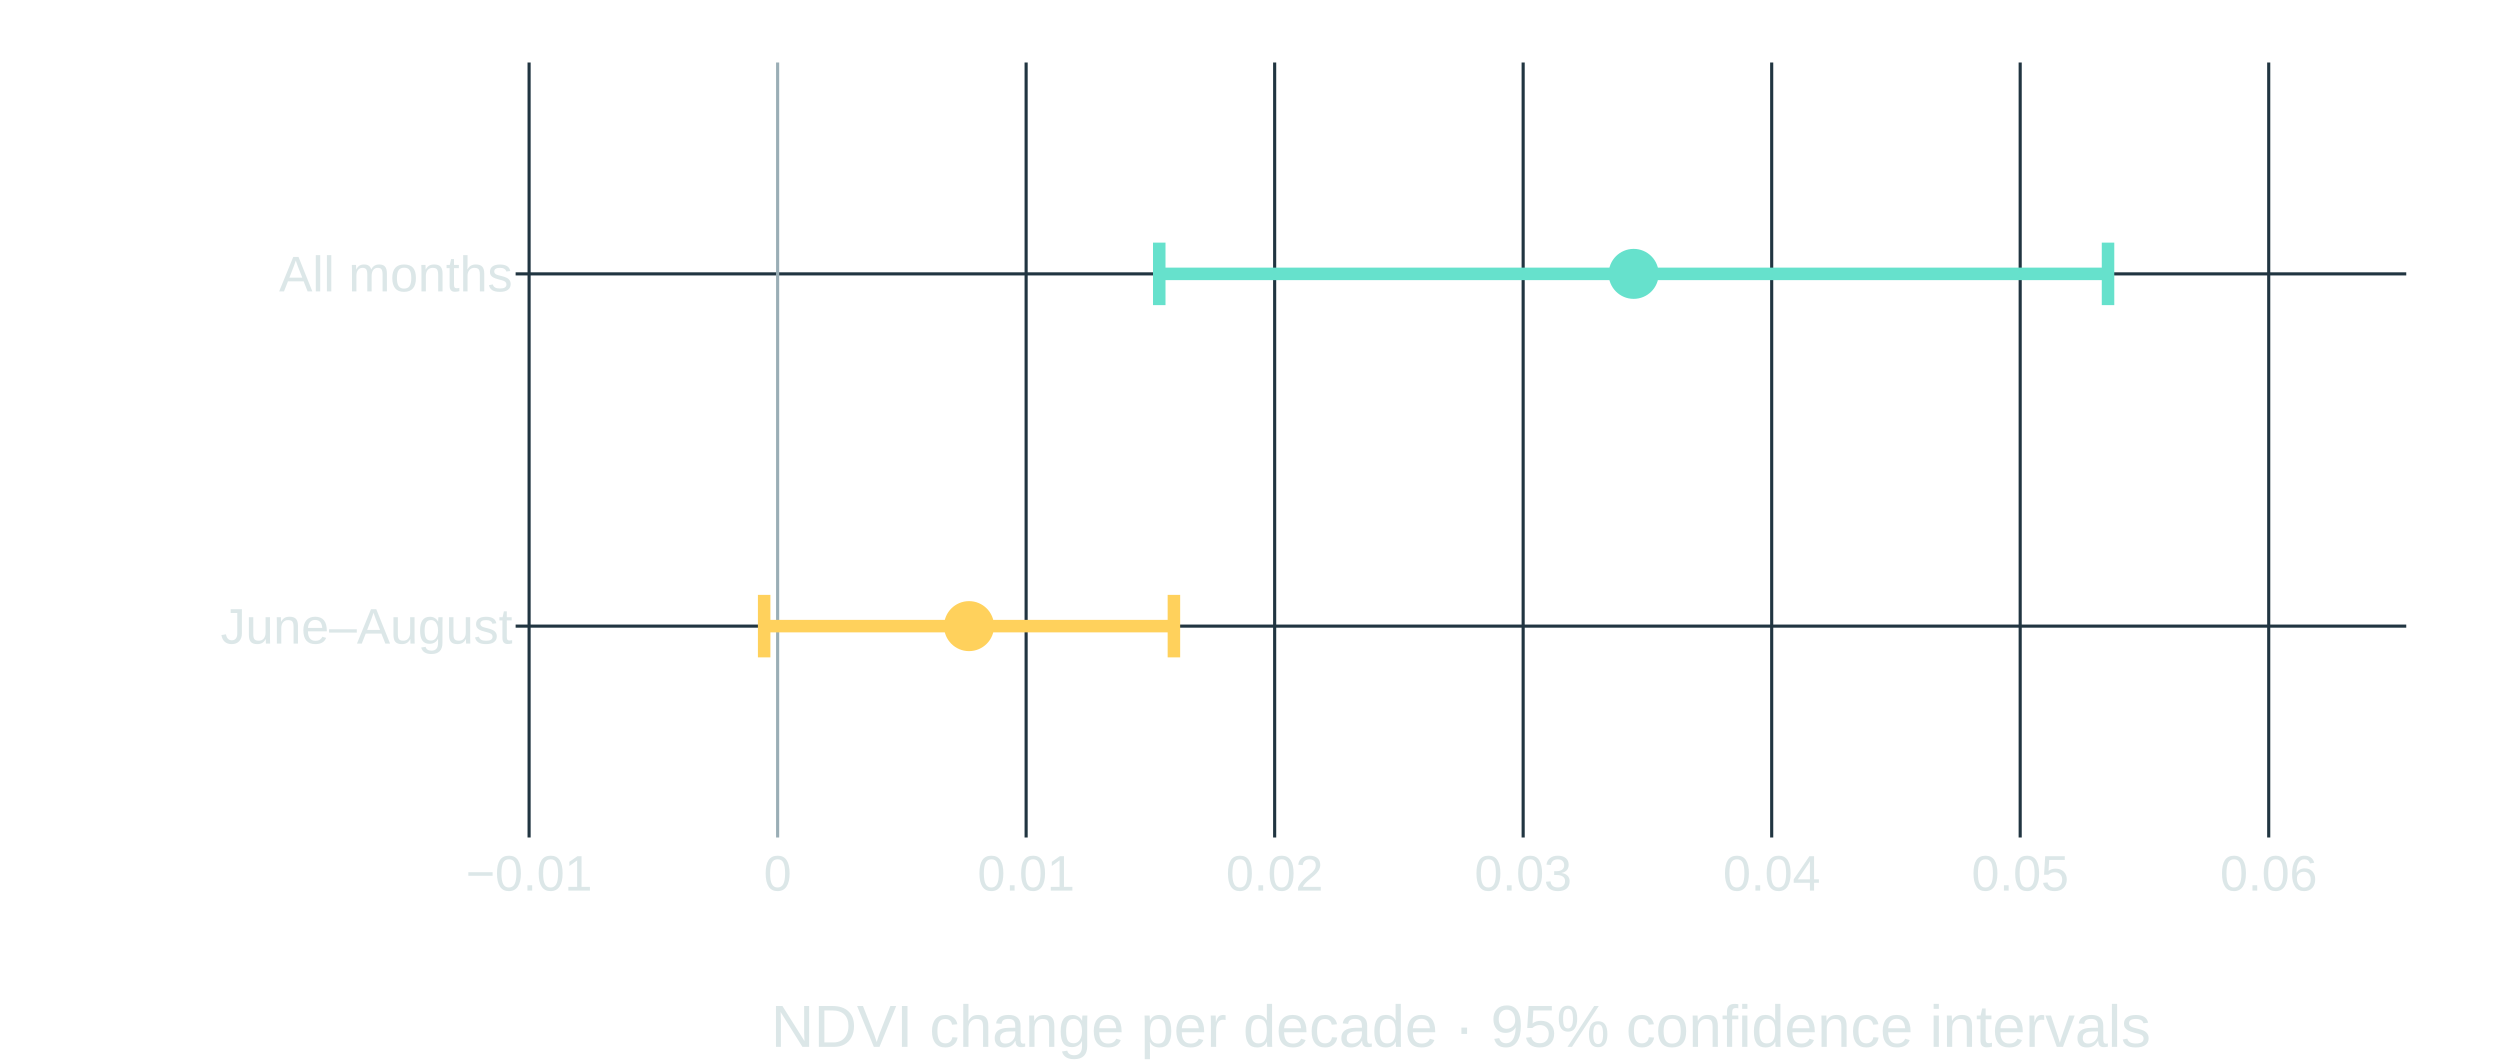
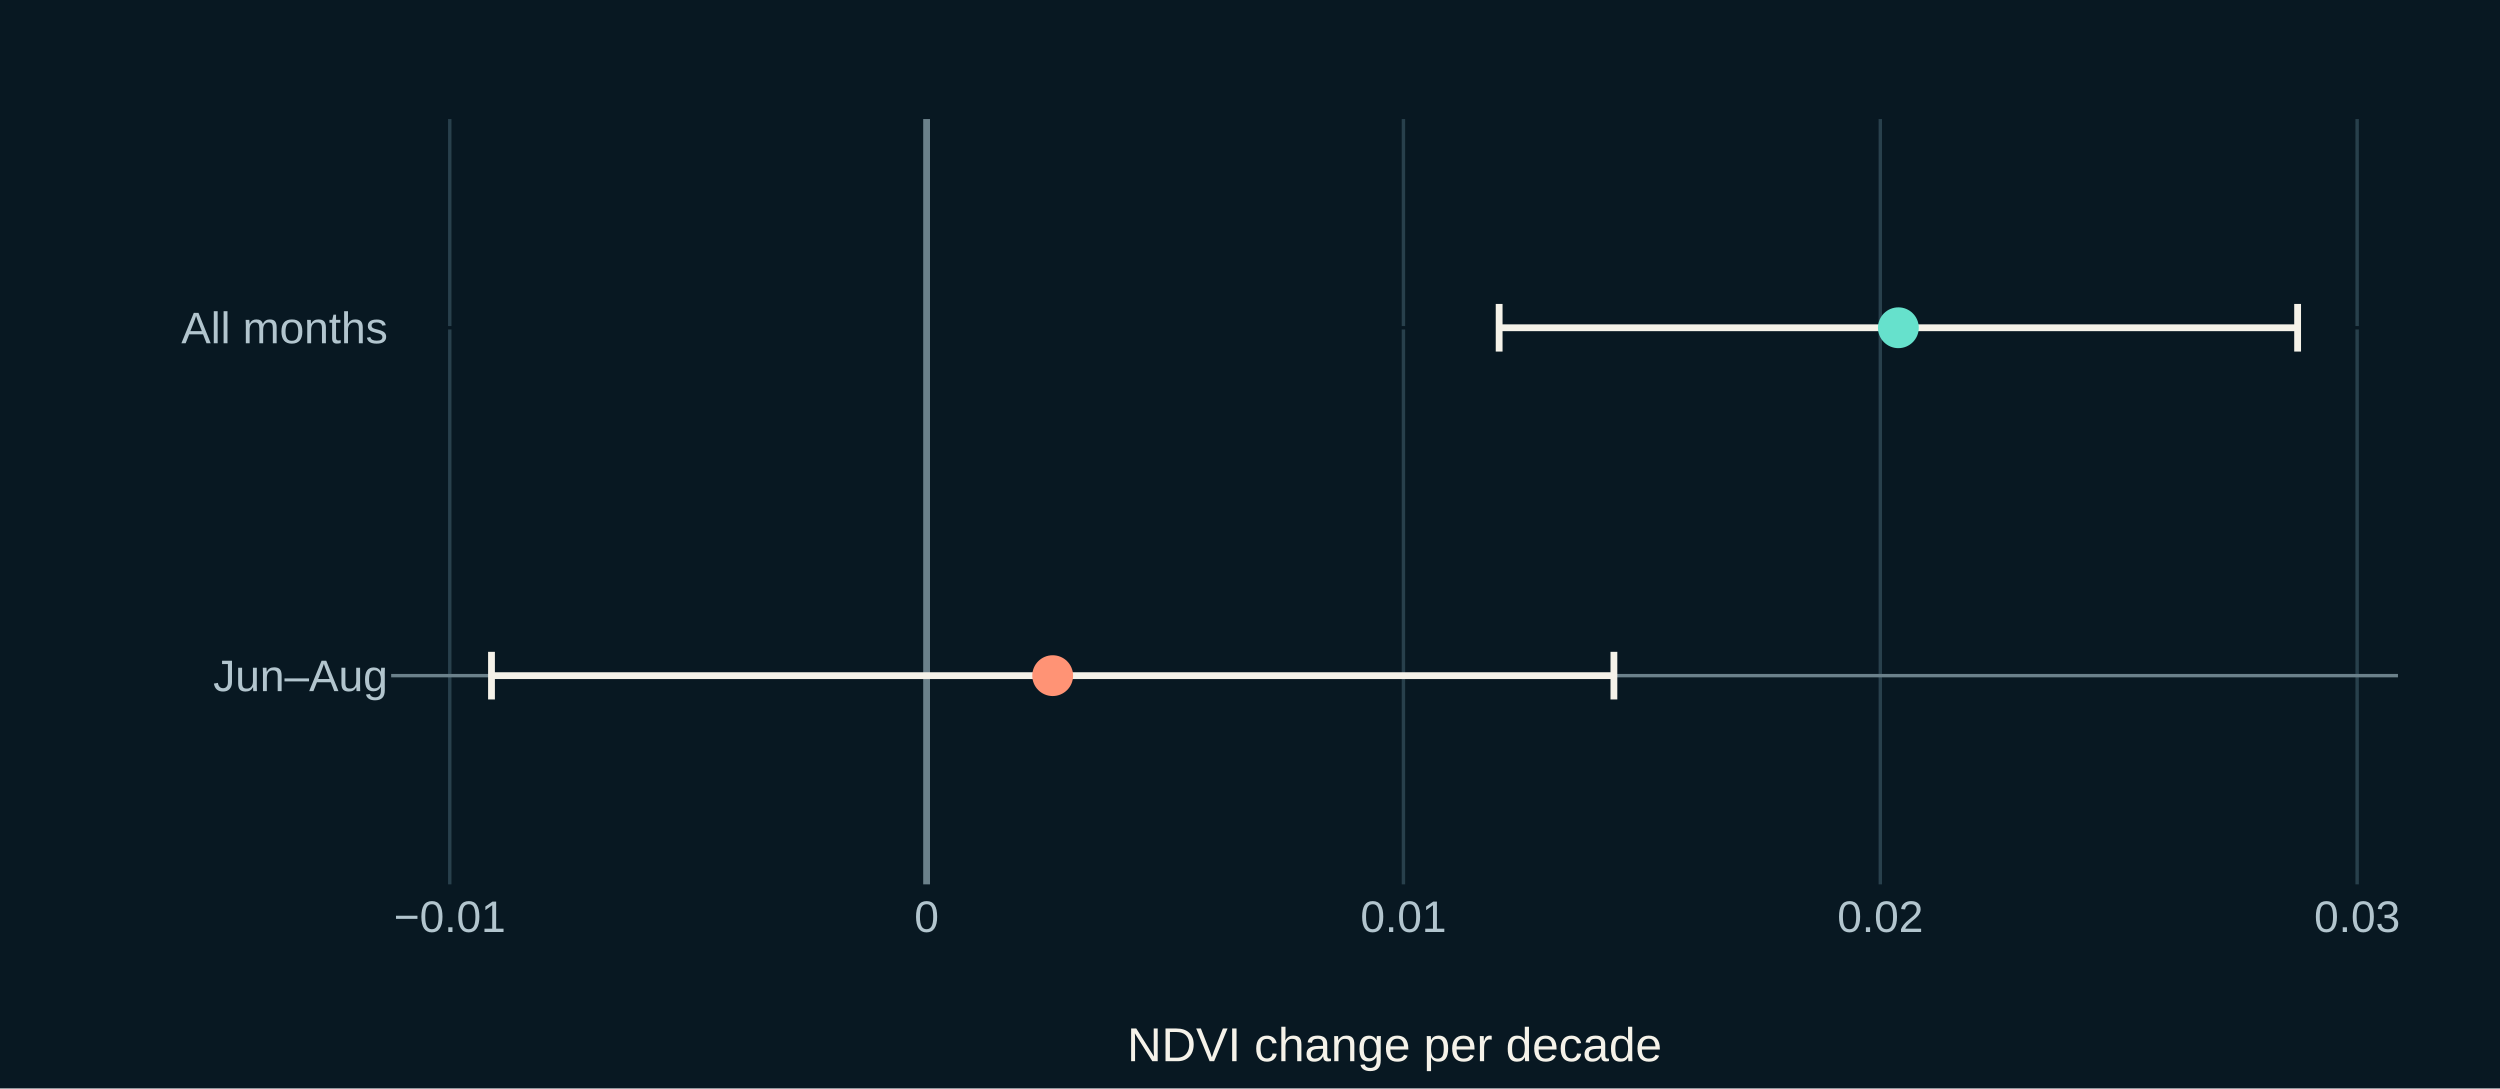
- <svg xmlns="http://www.w3.org/2000/svg" class="main-svg" width="800" height="340" style="" viewBox="0 0 800 340">
-   <rect x="0" y="0" width="800" height="340" style="fill: rgb(0, 0, 0); fill-opacity: 0;" />
-   <defs id="defs-87bb73">
+ <svg xmlns="http://www.w3.org/2000/svg" class="main-svg" width="735" height="320" style="" viewBox="0 0 735 320">
+   <rect x="0" y="0" width="735" height="320" style="fill: rgb(8, 24, 34); fill-opacity: 1;" />
+   <defs id="defs-9e6b19">
    <g class="clips">
-       <clipPath id="clip87bb73xyplot" class="plotclip">
-         <rect width="605" height="248" />
+       <clipPath id="clip9e6b19xyplot" class="plotclip">
+         <rect width="590" height="225" />
      </clipPath>
-       <clipPath class="axesclip" id="clip87bb73x">
-         <rect x="165" y="0" width="605" height="340" />
+       <clipPath class="axesclip" id="clip9e6b19x">
+         <rect x="115" y="0" width="590" height="320" />
      </clipPath>
-       <clipPath class="axesclip" id="clip87bb73y">
-         <rect x="0" y="20" width="800" height="248" />
+       <clipPath class="axesclip" id="clip9e6b19y">
+         <rect x="0" y="35" width="735" height="225" />
      </clipPath>
-       <clipPath class="axesclip" id="clip87bb73xy">
-         <rect x="165" y="20" width="605" height="248" />
+       <clipPath class="axesclip" id="clip9e6b19xy">
+         <rect x="115" y="35" width="590" height="225" />
      </clipPath>
    </g>
    <g class="gradients" />
    <g class="patterns" />
  </defs>
-   <g class="bglayer">
-     <rect class="bg" x="165" y="20" width="605" height="248" style="fill: rgb(0, 0, 0); fill-opacity: 0; stroke-width: 0;" />
-   </g>
+   <g class="bglayer" />
  <g class="layer-below">
    <g class="imagelayer" />
    <g class="shapelayer" />
  </g>
  <g class="cartesianlayer">
    <g class="subplot xy">
      <g class="layer-subplot">
        <g class="shapelayer" />
        <g class="imagelayer" />
      </g>
      <g class="minor-gridlayer">
        <g class="x" />
        <g class="y" />
      </g>
      <g class="gridlayer">
        <g class="x">
-           <path class="xgrid crisp" transform="translate(169.31,0)" d="M0,20v248" style="stroke: rgb(33, 53, 65); stroke-opacity: 1; stroke-width: 1px;" />
-           <path class="xgrid crisp" transform="translate(328.36,0)" d="M0,20v248" style="stroke: rgb(33, 53, 65); stroke-opacity: 1; stroke-width: 1px;" />
-           <path class="xgrid crisp" transform="translate(407.89,0)" d="M0,20v248" style="stroke: rgb(33, 53, 65); stroke-opacity: 1; stroke-width: 1px;" />
-           <path class="xgrid crisp" transform="translate(487.41,0)" d="M0,20v248" style="stroke: rgb(33, 53, 65); stroke-opacity: 1; stroke-width: 1px;" />
-           <path class="xgrid crisp" transform="translate(566.94,0)" d="M0,20v248" style="stroke: rgb(33, 53, 65); stroke-opacity: 1; stroke-width: 1px;" />
-           <path class="xgrid crisp" transform="translate(646.46,0)" d="M0,20v248" style="stroke: rgb(33, 53, 65); stroke-opacity: 1; stroke-width: 1px;" />
-           <path class="xgrid crisp" transform="translate(725.99,0)" d="M0,20v248" style="stroke: rgb(33, 53, 65); stroke-opacity: 1; stroke-width: 1px;" />
+           <path class="xgrid crisp" transform="translate(132.23,0)" d="M0,35v225" style="stroke: rgb(40, 64, 76); stroke-opacity: 1; stroke-width: 1px;" />
+           <path class="xgrid crisp" transform="translate(412.61,0)" d="M0,35v225" style="stroke: rgb(40, 64, 76); stroke-opacity: 1; stroke-width: 1px;" />
+           <path class="xgrid crisp" transform="translate(552.81,0)" d="M0,35v225" style="stroke: rgb(40, 64, 76); stroke-opacity: 1; stroke-width: 1px;" />
+           <path class="xgrid crisp" transform="translate(693,0)" d="M0,35v225" style="stroke: rgb(40, 64, 76); stroke-opacity: 1; stroke-width: 1px;" />
        </g>
        <g class="y">
-           <path class="ygrid crisp" transform="translate(0,87.64)" d="M165,0h605" style="stroke: rgb(33, 53, 65); stroke-opacity: 1; stroke-width: 1px;" />
-           <path class="ygrid crisp" transform="translate(0,200.36)" d="M165,0h605" style="stroke: rgb(33, 53, 65); stroke-opacity: 1; stroke-width: 1px;" />
+           <path class="ygrid crisp" transform="translate(0,96.36)" d="M115,0h590" style="stroke: rgb(8, 24, 34); stroke-opacity: 1; stroke-width: 1px;" />
        </g>
      </g>
      <g class="zerolinelayer">
-         <path class="xzl zl crisp" transform="translate(248.84,0)" d="M0,20v248" style="stroke: rgb(154, 174, 182); stroke-opacity: 1; stroke-width: 1px;" />
+         <path class="xzl zl crisp" transform="translate(272.42,0)" d="M0,35v225" style="stroke: rgb(107, 129, 139); stroke-opacity: 1; stroke-width: 2px;" />
+         <path class="yzl zl crisp" transform="translate(0,198.64)" d="M115,0h590" style="stroke: rgb(107, 129, 139); stroke-opacity: 1; stroke-width: 1px;" />
      </g>
      <g class="layer-between">
        <g class="shapelayer" />
        <g class="imagelayer" />
      </g>
      <path class="xlines-below" />
      <path class="ylines-below" />
      <g class="overlines-below" />
      <g class="xaxislayer-below" />
      <g class="yaxislayer-below" />
      <g class="overaxes-below" />
      <g class="overplot">
-         <g class="xy" transform="translate(165,20)" clip-path="url(#clip87bb73xyplot)">
+         <g class="xy" transform="translate(115,35)" clip-path="url(#clip9e6b19xyplot)">
          <g class="scatterlayer mlayer">
-             <g class="trace scatter trace5383d4" style="stroke-miterlimit: 2; opacity: 1;">
+             <g class="trace scatter trace0b76d5" style="stroke-miterlimit: 2; opacity: 1;">
              <g class="fills" />
              <g class="errorbars">
                <g class="errorbar">
-                   <path class="xerror" d="M509.57,57.64v20m0,-10H205.96m0,-10v20" style="vector-effect: none; stroke-width: 4px; stroke: rgb(102, 225, 204); stroke-opacity: 1;" />
+                   <path class="xerror" d="M560.5,54.36v14m0,-7H325.75m0,-7v14" style="vector-effect: none; stroke-width: 2px; stroke: rgb(245, 242, 233); stroke-opacity: 1;" />
+                 </g>
+                 <g class="errorbar">
+                   <path class="xerror" d="M359.49,156.64v14m0,-7H29.5m0,-7v14" style="vector-effect: none; stroke-width: 2px; stroke: rgb(245, 242, 233); stroke-opacity: 1;" />
                </g>
              </g>
              <g class="lines" />
              <g class="points">
-                 <path class="point" transform="translate(357.77,67.64)" d="M8,0A8,8 0 1,1 0,-8A8,8 0 0,1 8,0Z" style="opacity: 1; stroke-width: 0px; fill: rgb(102, 225, 204); fill-opacity: 1;" />
-               </g>
-               <g class="text" />
-             </g>
-             <g class="trace scatter trace3c4b87" style="stroke-miterlimit: 2; opacity: 1;">
-               <g class="fills" />
-               <g class="errorbars">
-                 <g class="errorbar">
-                   <path class="xerror" d="M210.65,170.36v20m0,-10H79.53m0,-10v20" style="vector-effect: none; stroke-width: 4px; stroke: rgb(255, 209, 92); stroke-opacity: 1;" />
-                 </g>
-               </g>
-               <g class="lines" />
-               <g class="points">
-                 <path class="point" transform="translate(145.09,180.36)" d="M8,0A8,8 0 1,1 0,-8A8,8 0 0,1 8,0Z" style="opacity: 1; stroke-width: 0px; fill: rgb(255, 209, 92); fill-opacity: 1;" />
+                 <path class="point" transform="translate(443.12,61.36)" d="M6,0A6,6 0 1,1 0,-6A6,6 0 0,1 6,0Z" style="opacity: 1; stroke-width: 0px; fill: rgb(102, 225, 204); fill-opacity: 1;" />
+                 <path class="point" transform="translate(194.49,163.64)" d="M6,0A6,6 0 1,1 0,-6A6,6 0 0,1 6,0Z" style="opacity: 1; stroke-width: 0px; fill: rgb(255, 147, 117); fill-opacity: 1;" />
              </g>
              <g class="text" />
            </g>
          </g>
        </g>
      </g>
      <path class="xlines-above crisp" d="M0,0" style="fill: none;" />
      <path class="ylines-above crisp" d="M0,0" style="fill: none;" />
      <g class="overlines-above" />
      <g class="xaxislayer-above">
        <g class="xtick">
-           <text text-anchor="middle" x="0" y="285" transform="translate(169.31,0)" style="font-family: Arial, sans-serif; font-size: 16px; fill: rgb(220, 231, 232); fill-opacity: 1; white-space: pre; opacity: 1;">−0.01</text>
+           <text text-anchor="middle" x="0" y="274" transform="translate(132.23,0)" style="font-family: Arial; font-size: 13px; fill: rgb(178, 197, 206); fill-opacity: 1; white-space: pre; opacity: 1;">−0.01</text>
        </g>
        <g class="xtick">
-           <text text-anchor="middle" x="0" y="285" style="font-family: Arial, sans-serif; font-size: 16px; fill: rgb(220, 231, 232); fill-opacity: 1; white-space: pre; opacity: 1;" transform="translate(248.84,0)">0</text>
+           <text text-anchor="middle" x="0" y="274" style="font-family: Arial; font-size: 13px; fill: rgb(178, 197, 206); fill-opacity: 1; white-space: pre; opacity: 1;" transform="translate(272.42,0)">0</text>
        </g>
        <g class="xtick">
-           <text text-anchor="middle" x="0" y="285" style="font-family: Arial, sans-serif; font-size: 16px; fill: rgb(220, 231, 232); fill-opacity: 1; white-space: pre; opacity: 1;" transform="translate(328.36,0)">0.01</text>
+           <text text-anchor="middle" x="0" y="274" style="font-family: Arial; font-size: 13px; fill: rgb(178, 197, 206); fill-opacity: 1; white-space: pre; opacity: 1;" transform="translate(412.61,0)">0.01</text>
        </g>
        <g class="xtick">
-           <text text-anchor="middle" x="0" y="285" style="font-family: Arial, sans-serif; font-size: 16px; fill: rgb(220, 231, 232); fill-opacity: 1; white-space: pre; opacity: 1;" transform="translate(407.89,0)">0.02</text>
+           <text text-anchor="middle" x="0" y="274" style="font-family: Arial; font-size: 13px; fill: rgb(178, 197, 206); fill-opacity: 1; white-space: pre; opacity: 1;" transform="translate(552.81,0)">0.02</text>
        </g>
        <g class="xtick">
-           <text text-anchor="middle" x="0" y="285" style="font-family: Arial, sans-serif; font-size: 16px; fill: rgb(220, 231, 232); fill-opacity: 1; white-space: pre; opacity: 1;" transform="translate(487.41,0)">0.03</text>
-         </g>
-         <g class="xtick">
-           <text text-anchor="middle" x="0" y="285" style="font-family: Arial, sans-serif; font-size: 16px; fill: rgb(220, 231, 232); fill-opacity: 1; white-space: pre; opacity: 1;" transform="translate(566.94,0)">0.04</text>
-         </g>
-         <g class="xtick">
-           <text text-anchor="middle" x="0" y="285" style="font-family: Arial, sans-serif; font-size: 16px; fill: rgb(220, 231, 232); fill-opacity: 1; white-space: pre; opacity: 1;" transform="translate(646.46,0)">0.05</text>
-         </g>
-         <g class="xtick">
-           <text text-anchor="middle" x="0" y="285" style="font-family: Arial, sans-serif; font-size: 16px; fill: rgb(220, 231, 232); fill-opacity: 1; white-space: pre; opacity: 1;" transform="translate(725.99,0)">0.06</text>
+           <text text-anchor="middle" x="0" y="274" style="font-family: Arial; font-size: 13px; fill: rgb(178, 197, 206); fill-opacity: 1; white-space: pre; opacity: 1;" transform="translate(693,0)">0.03</text>
        </g>
      </g>
      <g class="yaxislayer-above">
        <g class="ytick">
-           <text text-anchor="end" x="164" y="5.6" transform="translate(0,87.64)" style="font-family: Arial, sans-serif; font-size: 16px; fill: rgb(220, 231, 232); fill-opacity: 1; white-space: pre; opacity: 1;">All months</text>
+           <text text-anchor="end" x="114" y="4.55" transform="translate(0,96.36)" style="font-family: Arial; font-size: 13px; fill: rgb(178, 197, 206); fill-opacity: 1; white-space: pre; opacity: 1;">All months</text>
        </g>
        <g class="ytick">
-           <text text-anchor="end" x="164" y="5.6" style="font-family: Arial, sans-serif; font-size: 16px; fill: rgb(220, 231, 232); fill-opacity: 1; white-space: pre; opacity: 1;" transform="translate(0,200.36)">June–August</text>
+           <text text-anchor="end" x="114" y="4.55" style="font-family: Arial; font-size: 13px; fill: rgb(178, 197, 206); fill-opacity: 1; white-space: pre; opacity: 1;" transform="translate(0,198.64)">Jun–Aug</text>
        </g>
      </g>
      <g class="overaxes-above" />
    </g>
  </g>
  <g class="polarlayer" />
  <g class="smithlayer" />
  <g class="ternarylayer" />
  <g class="geolayer" />
  <g class="funnelarealayer" />
  <g class="pielayer" />
  <g class="iciclelayer" />
  <g class="treemaplayer" />
  <g class="sunburstlayer" />
  <g class="glimages" />
-   <defs id="topdefs-87bb73">
+   <defs id="topdefs-9e6b19">
    <g class="clips" />
  </defs>
  <g class="layer-above">
    <g class="imagelayer" />
    <g class="shapelayer" />
  </g>
  <g class="infolayer">
    <g class="g-gtitle" />
    <g class="g-xtitle">
-       <text class="xtitle" x="467.5" y="335" text-anchor="middle" style="opacity: 1; font-family: Arial, sans-serif; font-size: 19px; fill: rgb(220, 231, 232); fill-opacity: 1; white-space: pre;">NDVI change per decade · 95% confidence intervals</text>
+       <text class="xtitle" x="410" y="312" text-anchor="middle" style="opacity: 1; font-family: Arial; font-size: 14px; fill: rgb(245, 242, 233); fill-opacity: 1; white-space: pre;">NDVI change per decade</text>
    </g>
    <g class="g-ytitle" />
  </g>
</svg>
